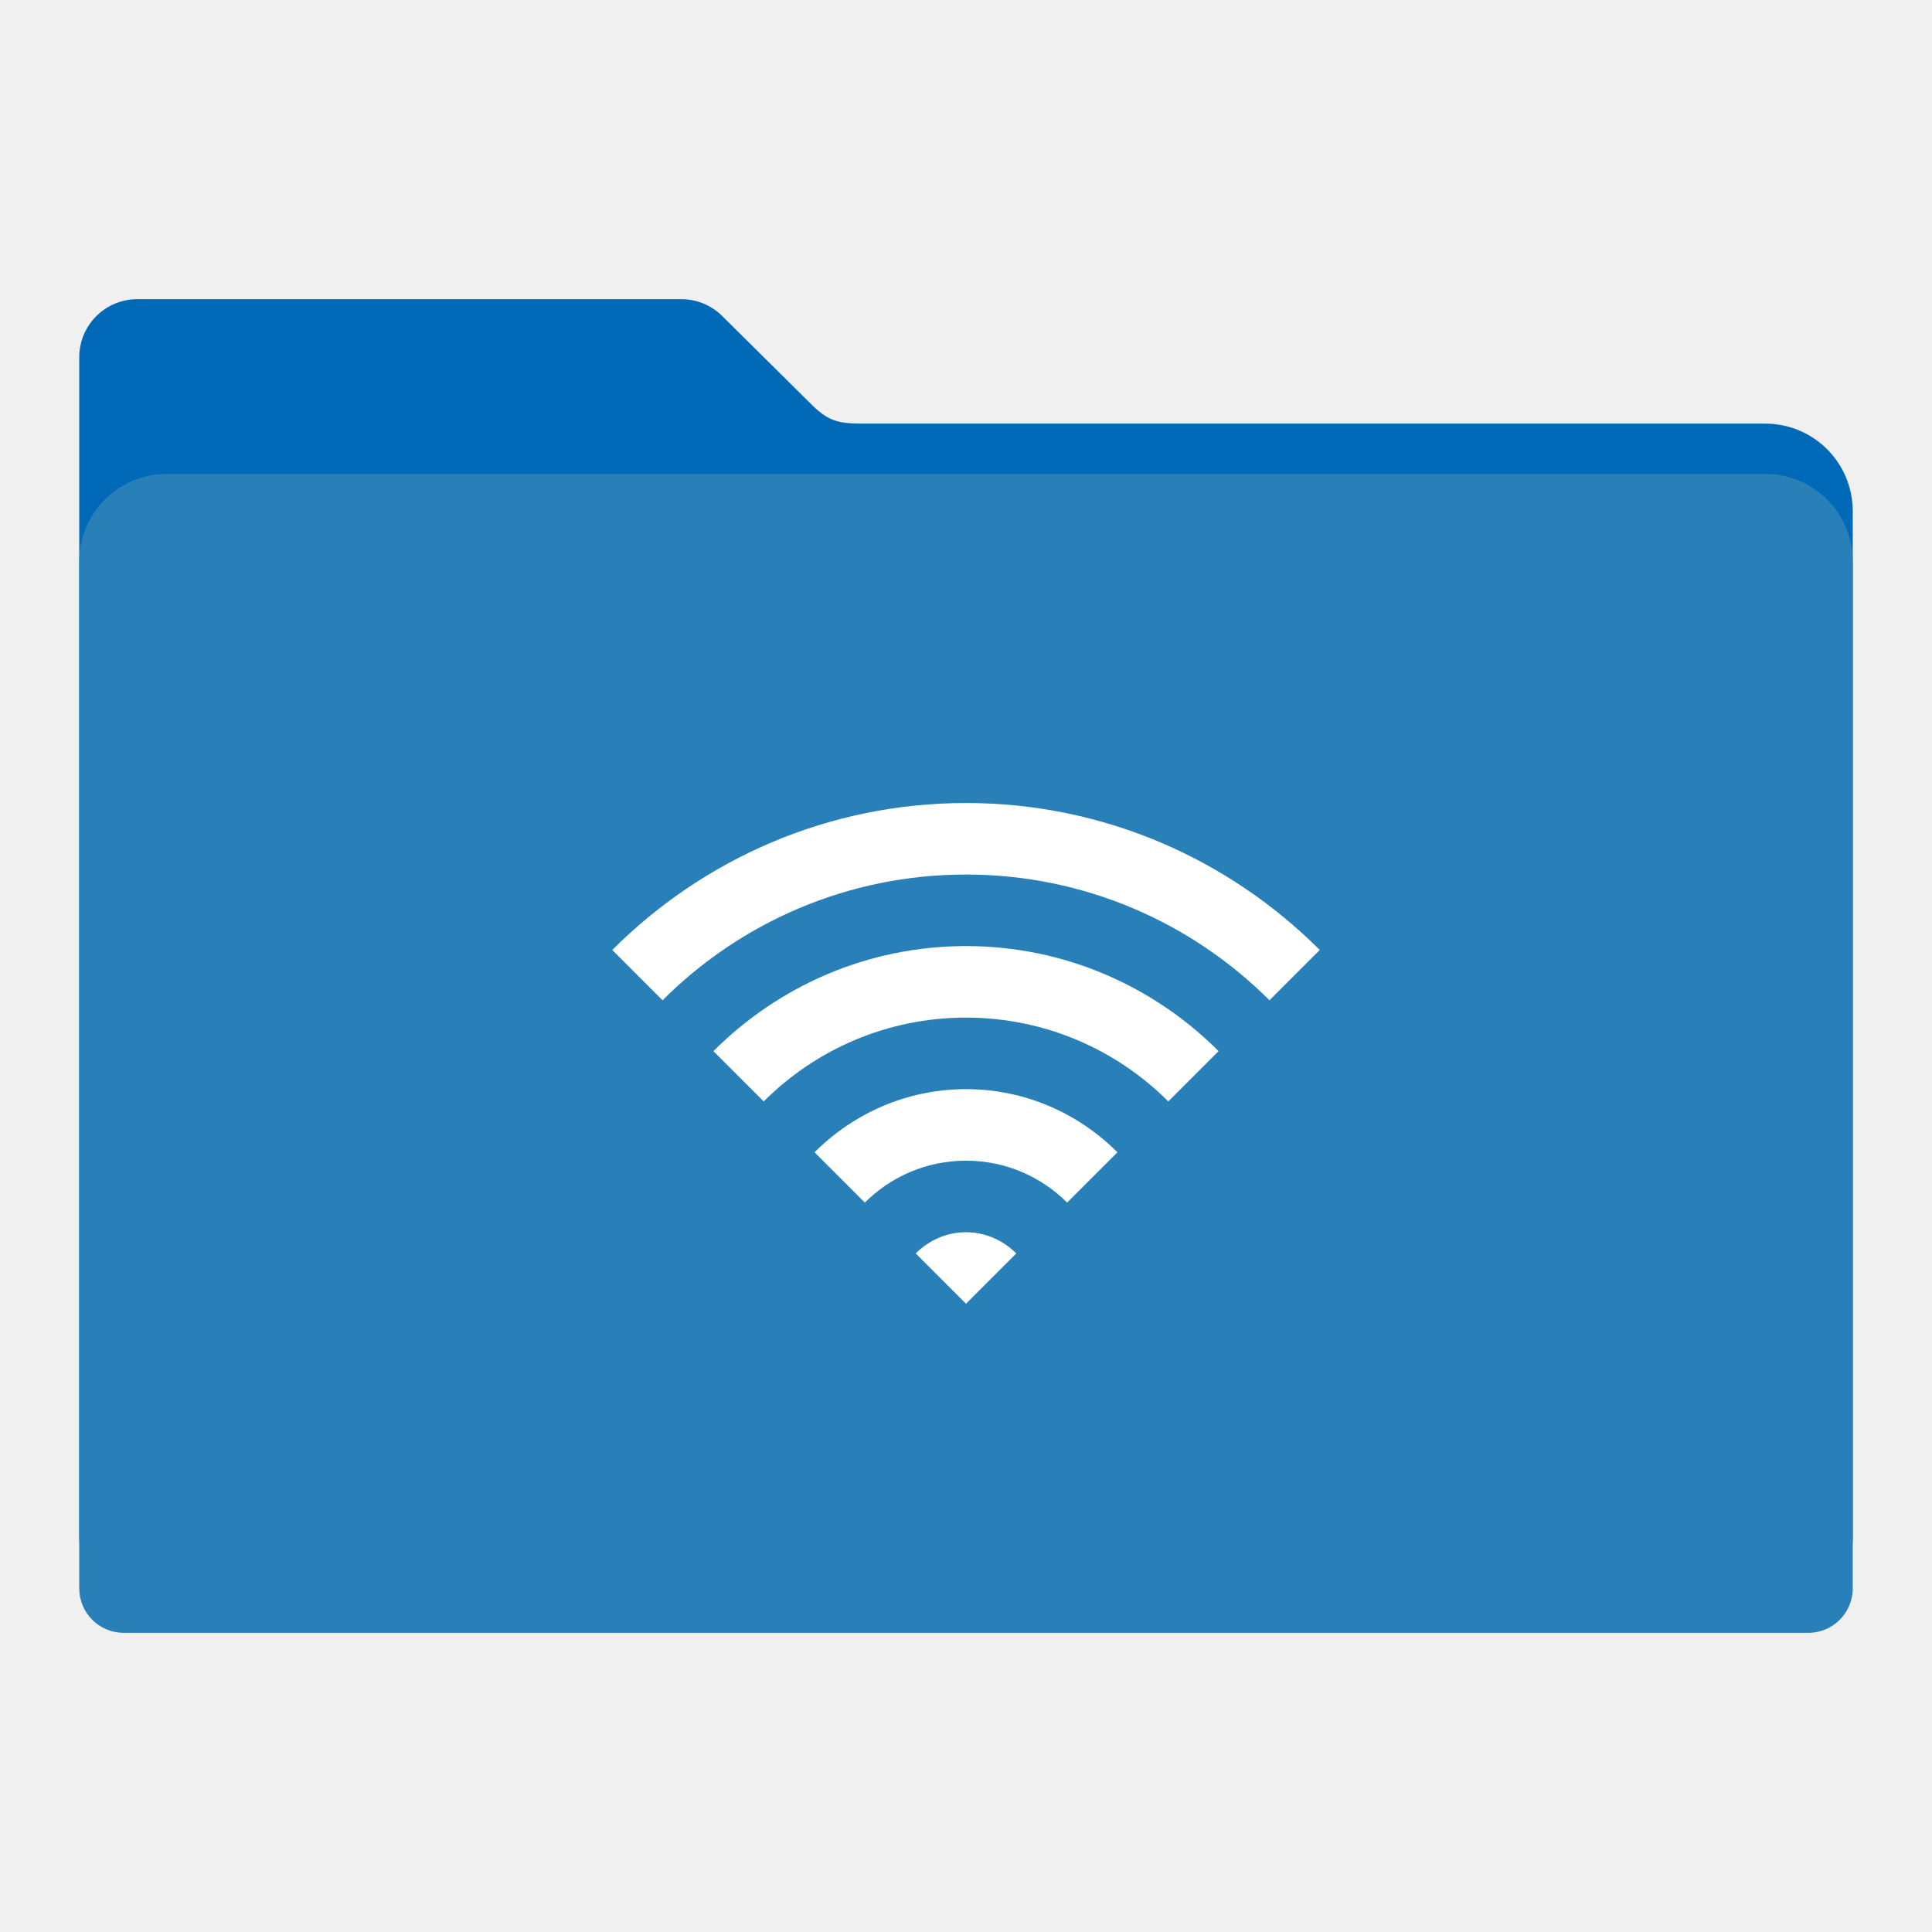
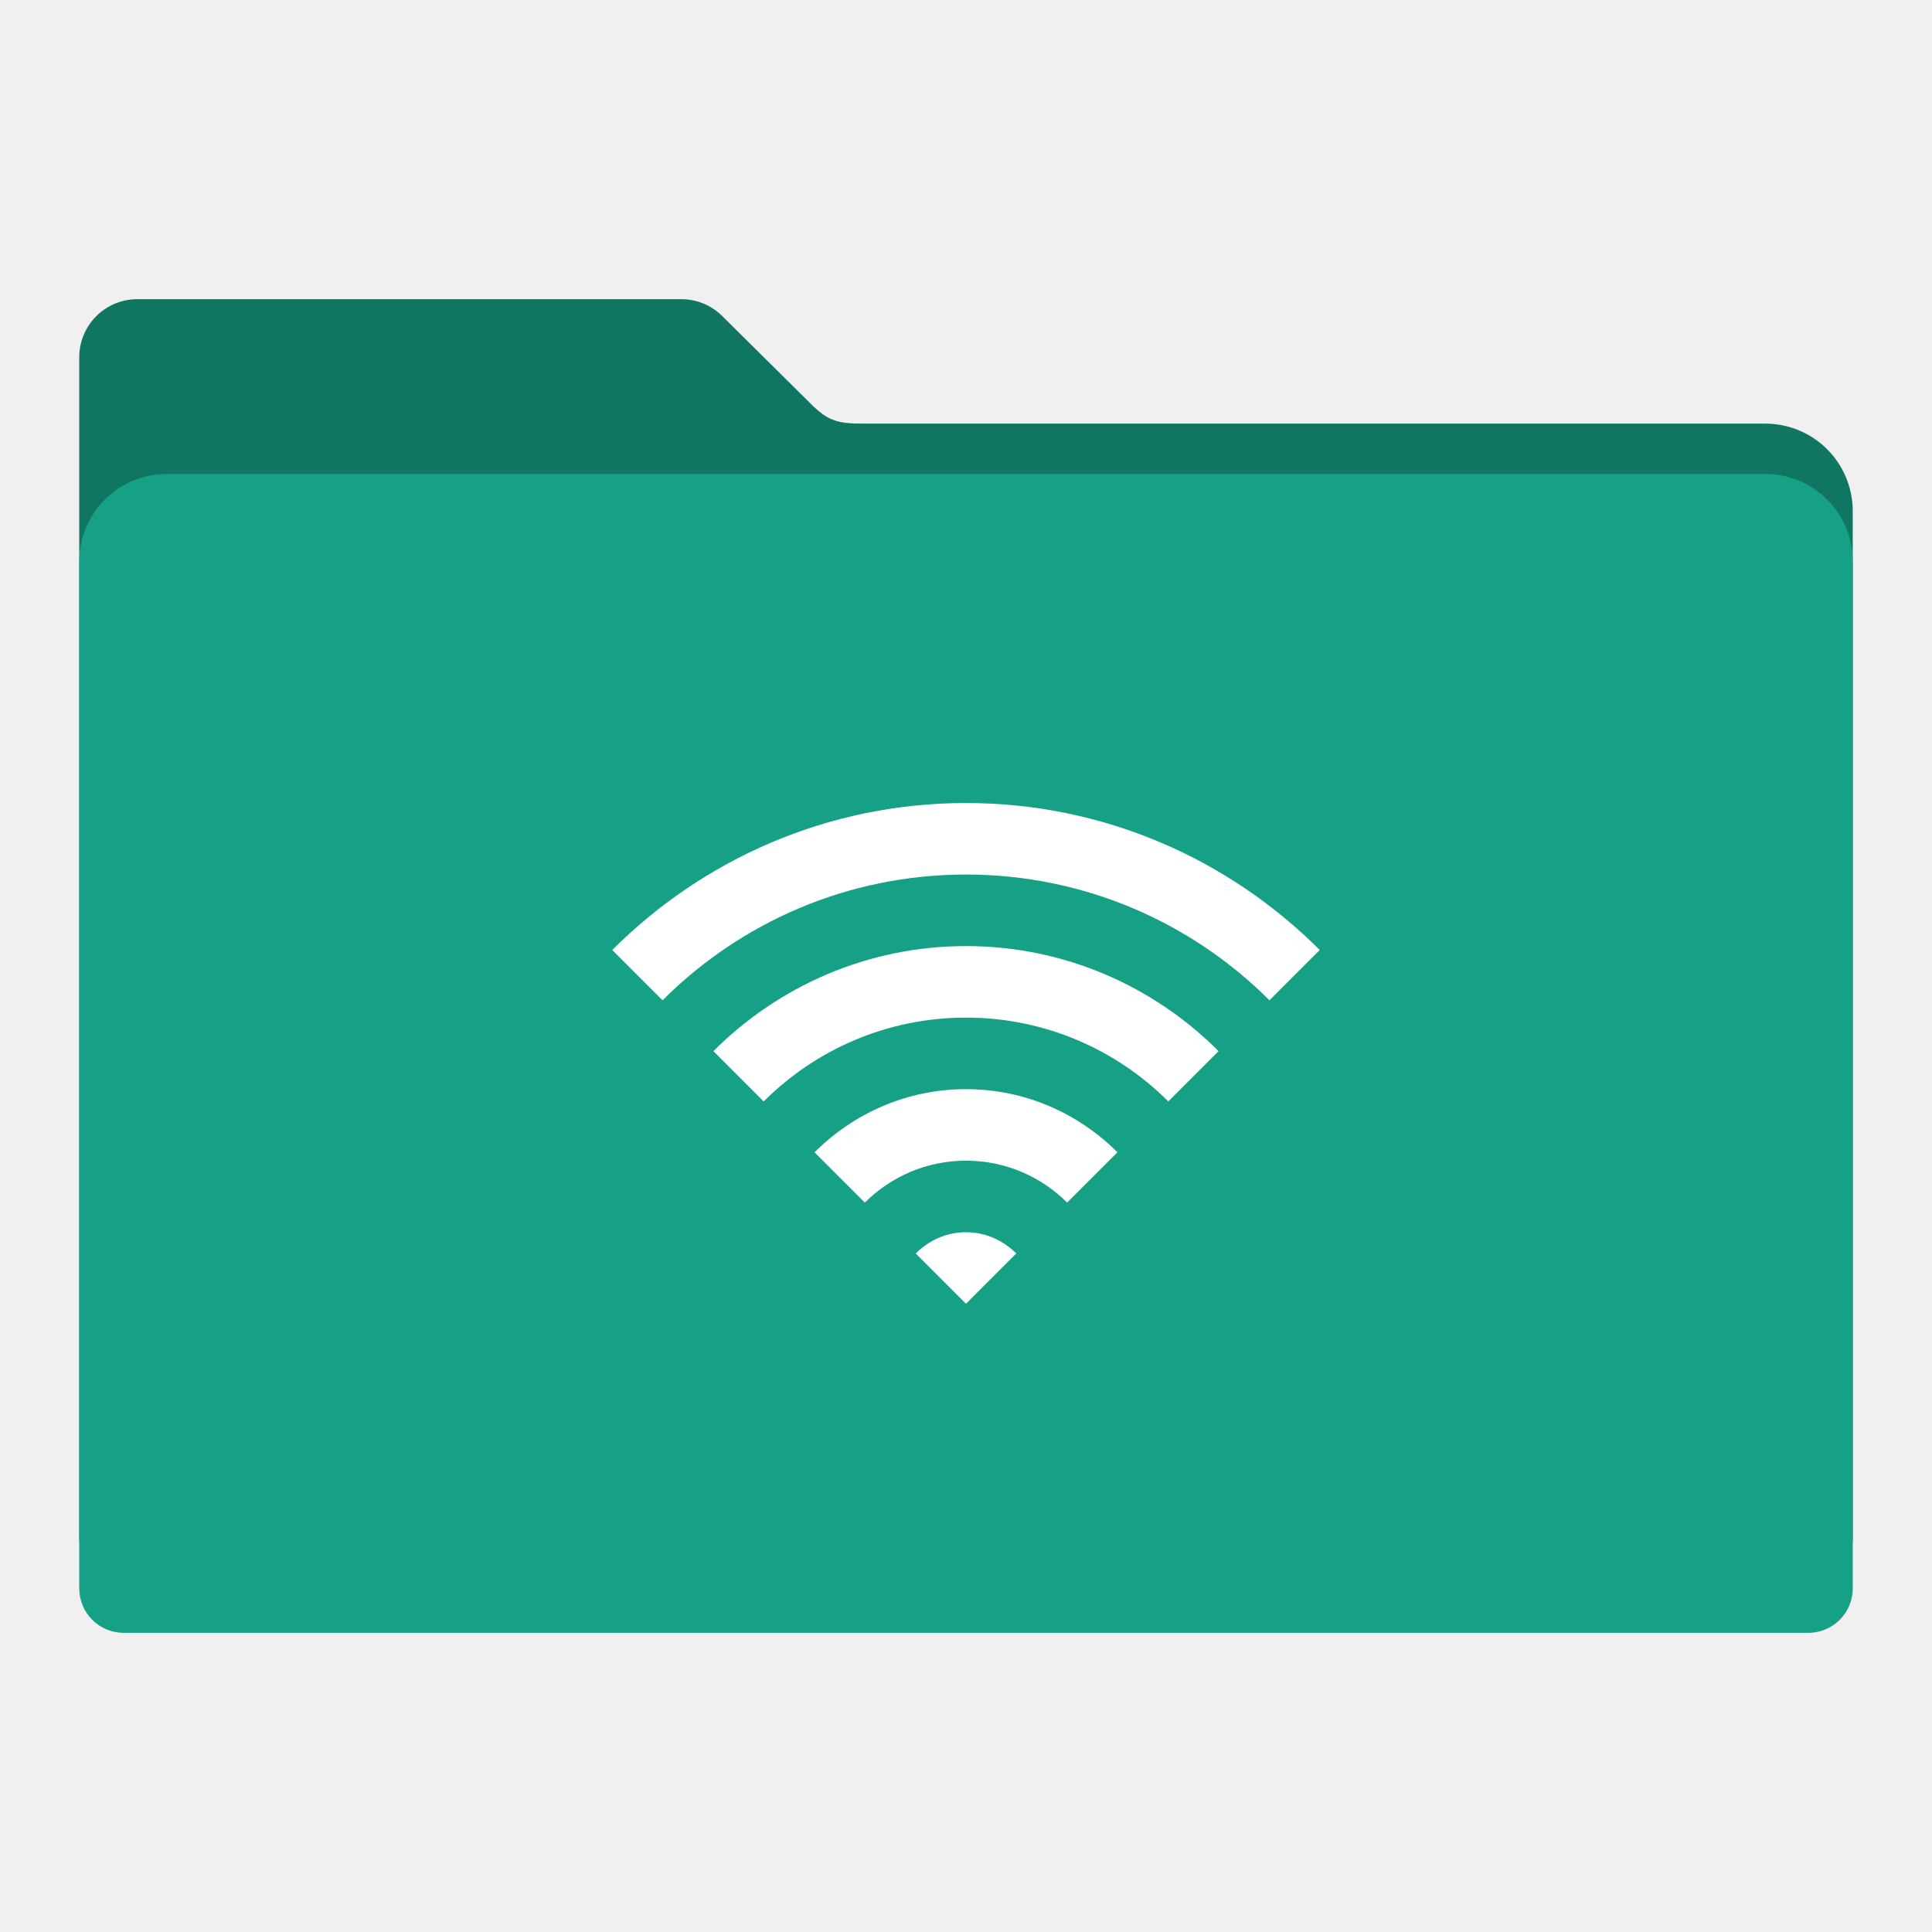
<svg xmlns="http://www.w3.org/2000/svg" xmlns:xlink="http://www.w3.org/1999/xlink" id="svg2" version="1.1" width="512" height="512" viewBox="0 0 512 512">
  <defs id="defs6">
    <linearGradient id="linearGradient907" xlink:href="#linearGradient900" />
    <linearGradient id="linearGradient906" xlink:href="#linearGradient900" />
    <linearGradient id="linearGradient905" xlink:href="#linearGradient900" />
    <linearGradient id="linearGradient904" xlink:href="#linearGradient900" />
    <linearGradient id="linearGradient903" xlink:href="#linearGradient900" />
    <linearGradient id="linearGradient900">
      <stop offset="0" id="stop901" style="stop-color:#000;stop-opacity:1;" />
      <stop offset="1" id="stop902" style="stop-color:#fff;stop-opacity:1;" />
    </linearGradient>
  </defs>
-   <path style="fill:#006ab9;fill-opacity:1;fill-rule:evenodd;stroke:#000000;stroke-width:0;stroke-linecap:butt;stroke-linejoin:miter;stroke-miterlimit:4;stroke-dasharray:none;stroke-opacity:1" d="m 36.434,79.28 c -8.55,0 -15.434,6.882 -15.434,15.432 l 0,40.79 0,131.272 0,132.816 0,7.985 c 0,6.543 5.267,11.81 11.81,11.81 l 446.379,0 c 6.543,0 11.811,-5.267 11.811,-11.81 l 0,-140.801 -0.002,0 0,-131.272 c 0,-12.876 -10.365,-23.241 -23.241,-23.241 l -239.273,0 c -6.356,0 -8.866,-0.749 -12.936,-4.577 L 191.542,83.896 c -0.082,-0.083 -0.166,-0.164 -0.249,-0.246 l -0.048,-0.046 -0.002,0.002 c -2.773,-2.676 -6.543,-4.325 -10.719,-4.325 z" id="rect2982-2" />
-   <path style="fill:#2980b9;fill-opacity:1;fill-rule:evenodd;stroke:#000000;stroke-width:0;stroke-linecap:butt;stroke-linejoin:miter;stroke-miterlimit:4;stroke-dasharray:none;stroke-opacity:1" d="m 44.241,125.596 c -12.876,0 -23.241,10.365 -23.241,23.241 l 0,131.272 0,132.816 0,7.985 c 0,6.543 5.267,11.81 11.81,11.81 l 446.379,0 c 6.543,0 11.811,-5.267 11.811,-11.81 l 0,-140.801 -0.002,0 0,-131.272 c 0,-12.876 -10.365,-23.241 -23.241,-23.241 l -423.515,0 z" id="rect2982" />
+   <path style="fill:#107662;fill-opacity:1;fill-rule:evenodd;stroke:#000000;stroke-width:0;stroke-linecap:butt;stroke-linejoin:miter;stroke-miterlimit:4;stroke-dasharray:none;stroke-opacity:1" d="m 36.434,79.28 c -8.55,0 -15.434,6.882 -15.434,15.432 l 0,40.79 0,131.272 0,132.816 0,7.985 c 0,6.543 5.267,11.81 11.81,11.81 l 446.379,0 c 6.543,0 11.811,-5.267 11.811,-11.81 l 0,-140.801 -0.002,0 0,-131.272 c 0,-12.876 -10.365,-23.241 -23.241,-23.241 l -239.273,0 c -6.356,0 -8.866,-0.749 -12.936,-4.577 L 191.542,83.896 c -0.082,-0.083 -0.166,-0.164 -0.249,-0.246 l -0.048,-0.046 -0.002,0.002 c -2.773,-2.676 -6.543,-4.325 -10.719,-4.325 z" id="rect2982-2" />
+   <path style="fill:#16a085;fill-opacity:1;fill-rule:evenodd;stroke:#000000;stroke-width:0;stroke-linecap:butt;stroke-linejoin:miter;stroke-miterlimit:4;stroke-dasharray:none;stroke-opacity:1" d="m 44.241,125.596 c -12.876,0 -23.241,10.365 -23.241,23.241 l 0,131.272 0,132.816 0,7.985 c 0,6.543 5.267,11.81 11.81,11.81 l 446.379,0 c 6.543,0 11.811,-5.267 11.811,-11.81 l 0,-140.801 -0.002,0 0,-131.272 c 0,-12.876 -10.365,-23.241 -23.241,-23.241 l -423.515,0 z" id="rect2982" />
  <g transform="matrix(4.146886,0,0,4.146886,853.011,1189.592)" id="g3926-6" style="fill:#ffffff;fill-opacity:1">
    <g transform="translate(21.73729,-39.12712)" id="g4102-5" style="fill:#ffffff;fill-opacity:1">
      <g id="g4157-9" transform="translate(-671.908,-288.4543)" style="fill:#ffffff;fill-opacity:1">
        <g id="g3022-5" transform="translate(482.2046,83.03476)" style="fill:#ffffff;fill-opacity:1">
          <path id="path2263-6" d="m 24,36.429 c -1.262,0 -2.387,0.53 -3.214,1.357 L 24,41 27.214,37.786 C 26.387,36.958 25.262,36.429 24,36.429 Z" style="color:#303030;display:inline;overflow:visible;visibility:visible;fill:#ffffff;fill-opacity:1;fill-rule:nonzero;stroke:none;stroke-width:3.125;marker:none;enable-background:accumulate" />
          <path id="path3184-1" d="m 24,27.286 c -3.785,0 -7.196,1.553 -9.679,4.036 l 3.214,3.214 C 19.191,32.881 21.477,31.857 24,31.857 c 2.523,0 4.809,1.024 6.464,2.679 l 3.214,-3.214 C 31.196,28.839 27.785,27.286 24,27.286 Z" style="color:#303030;display:inline;overflow:visible;visibility:visible;fill:#ffffff;fill-opacity:1;fill-rule:nonzero;stroke:none;stroke-width:3.125;marker:none;enable-background:accumulate" />
          <path id="path3192-6" d="m 24,18.143 c -6.309,0 -12.006,2.577 -16.143,6.714 l 3.214,3.214 C 14.381,24.762 18.953,22.714 24,22.714 c 5.047,0 9.619,2.047 12.929,5.357 l 3.214,-3.214 C 36.006,20.72 30.309,18.143 24,18.143 Z" style="color:#303030;display:inline;overflow:visible;visibility:visible;fill:#ffffff;fill-opacity:1;fill-rule:nonzero;stroke:none;stroke-width:3.125;marker:none;enable-background:accumulate" />
          <path id="path3197-9" d="M 24,9 C 15.168,9 7.185,12.601 1.393,18.393 l 3.214,3.214 C 9.572,16.643 16.43,13.571 24,13.571 c 7.57,0 14.428,3.071 19.393,8.036 l 3.214,-3.214 C 40.815,12.601 32.832,9 24,9 Z" style="color:#303030;display:inline;overflow:visible;visibility:visible;fill:#ffffff;fill-opacity:1;fill-rule:nonzero;stroke:none;stroke-width:3.125;marker:none;enable-background:accumulate" />
        </g>
      </g>
    </g>
  </g>
</svg>
